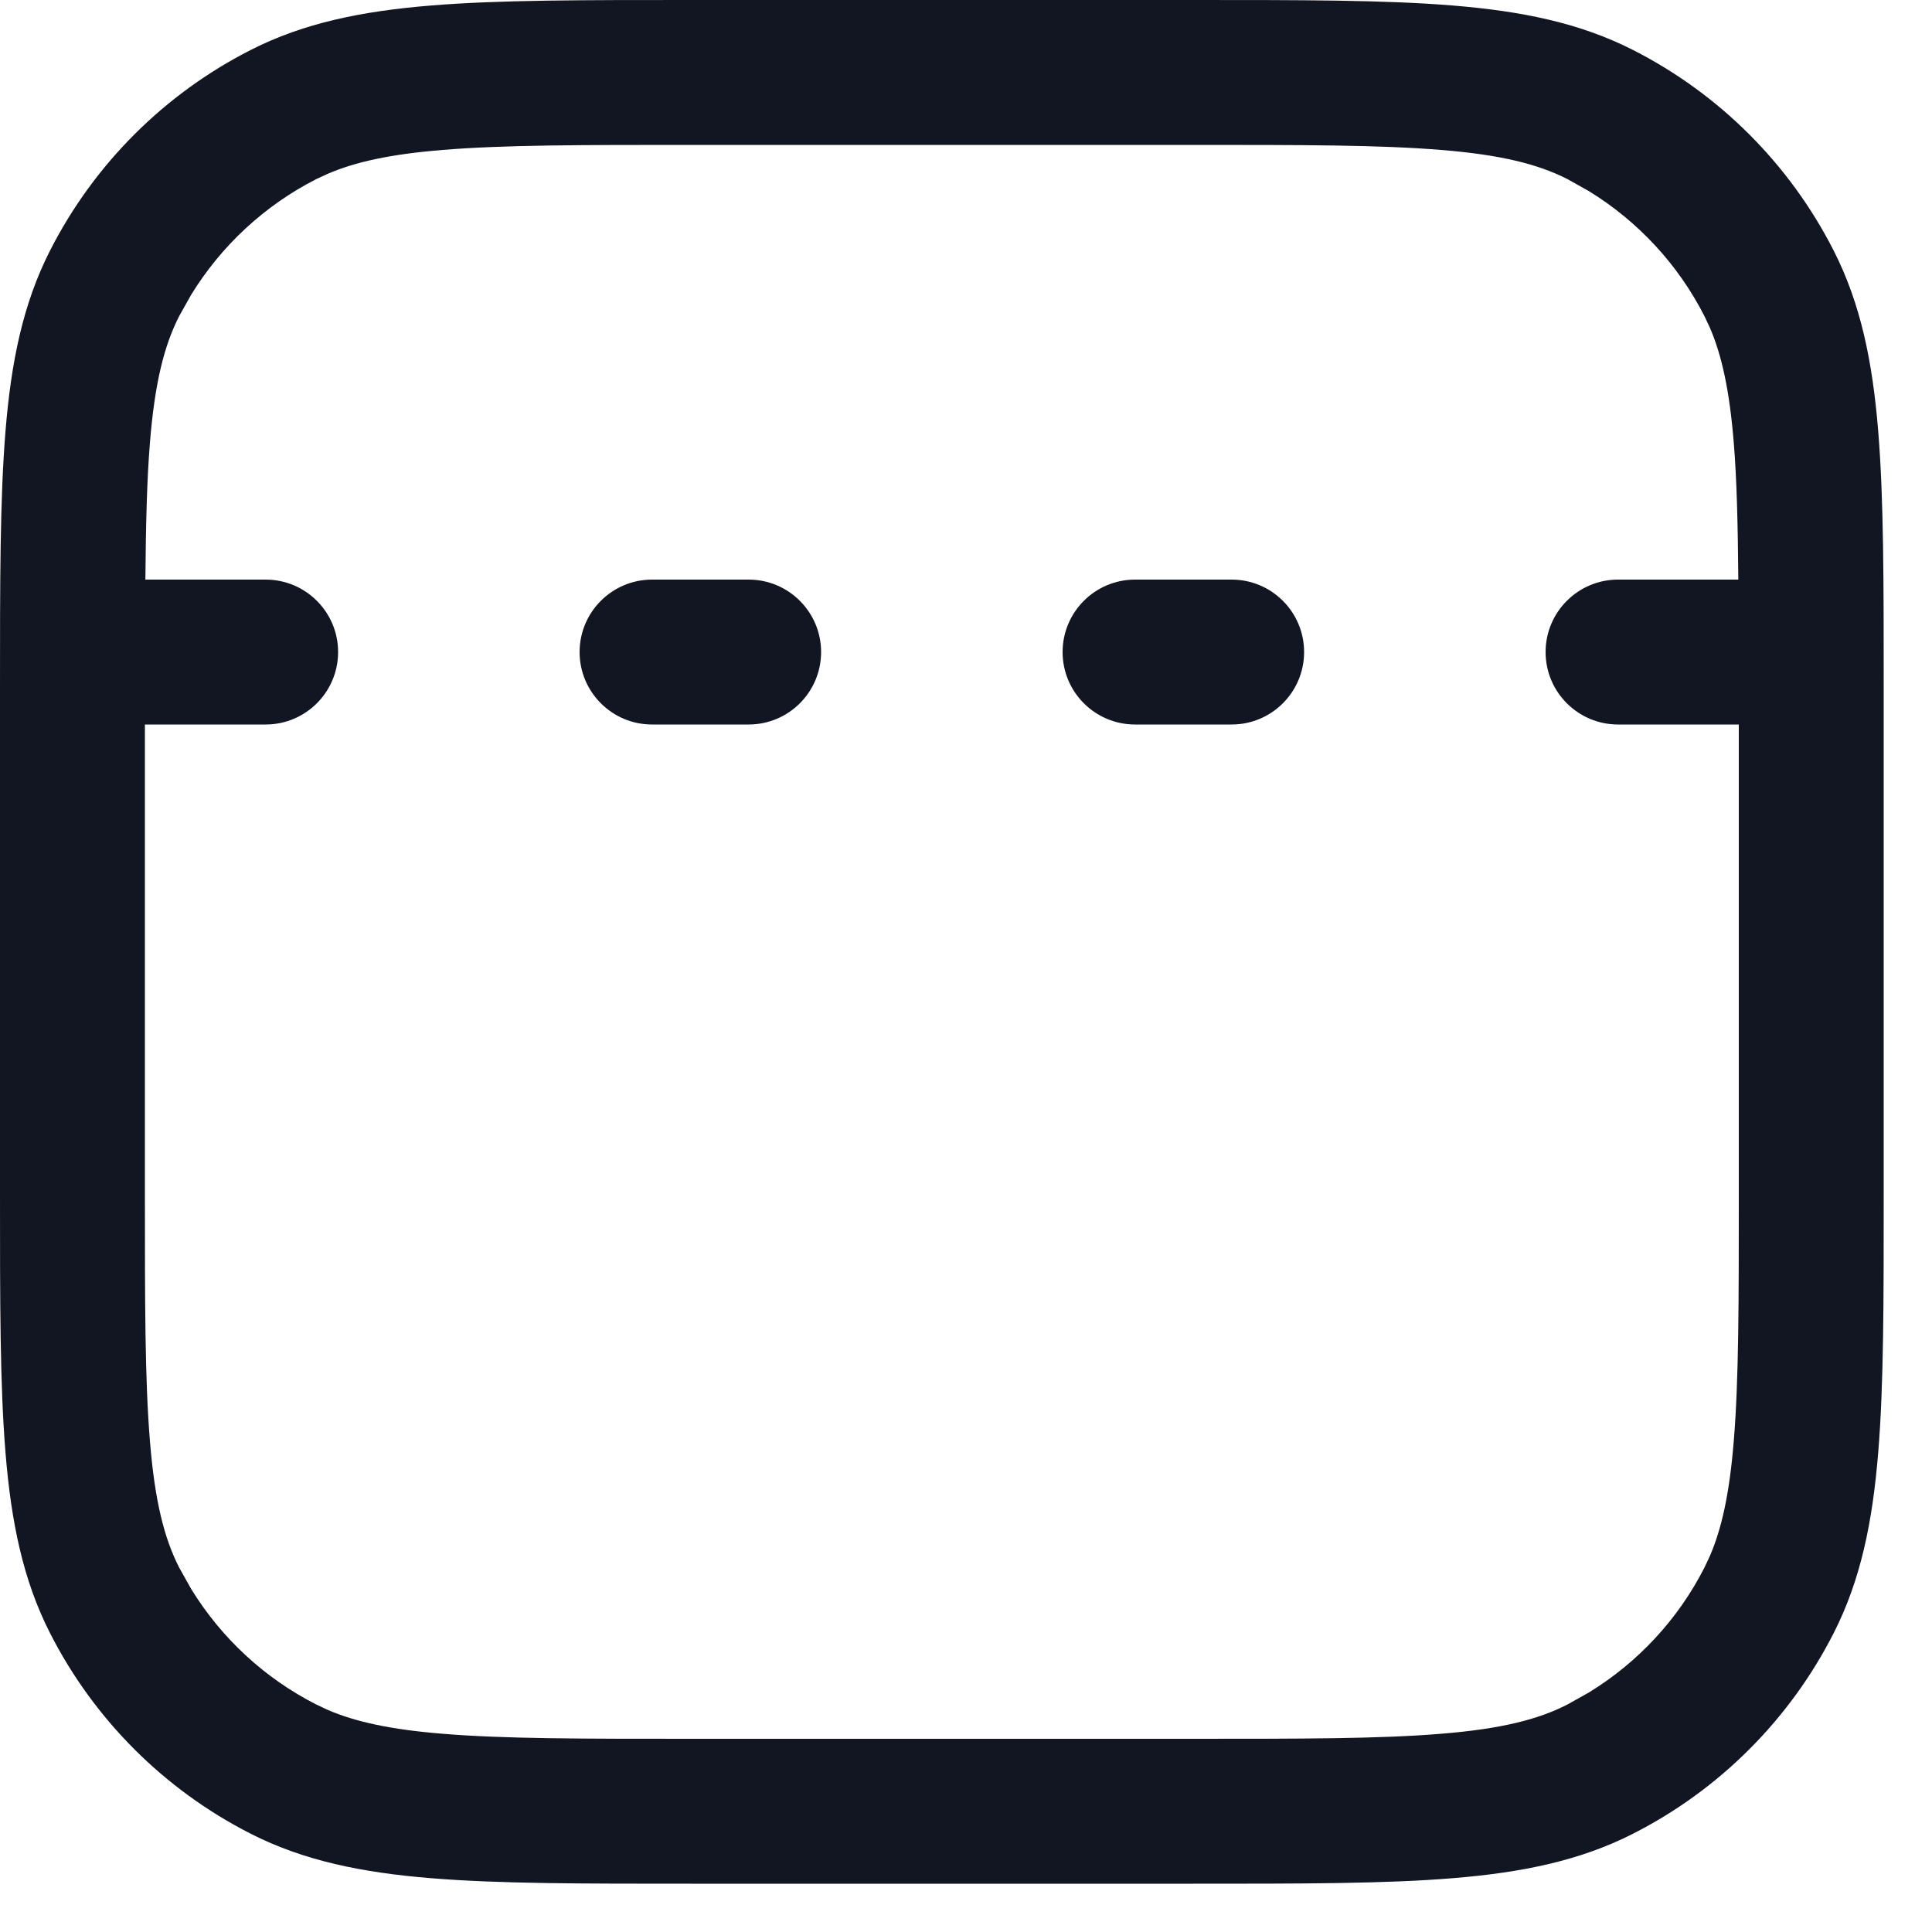
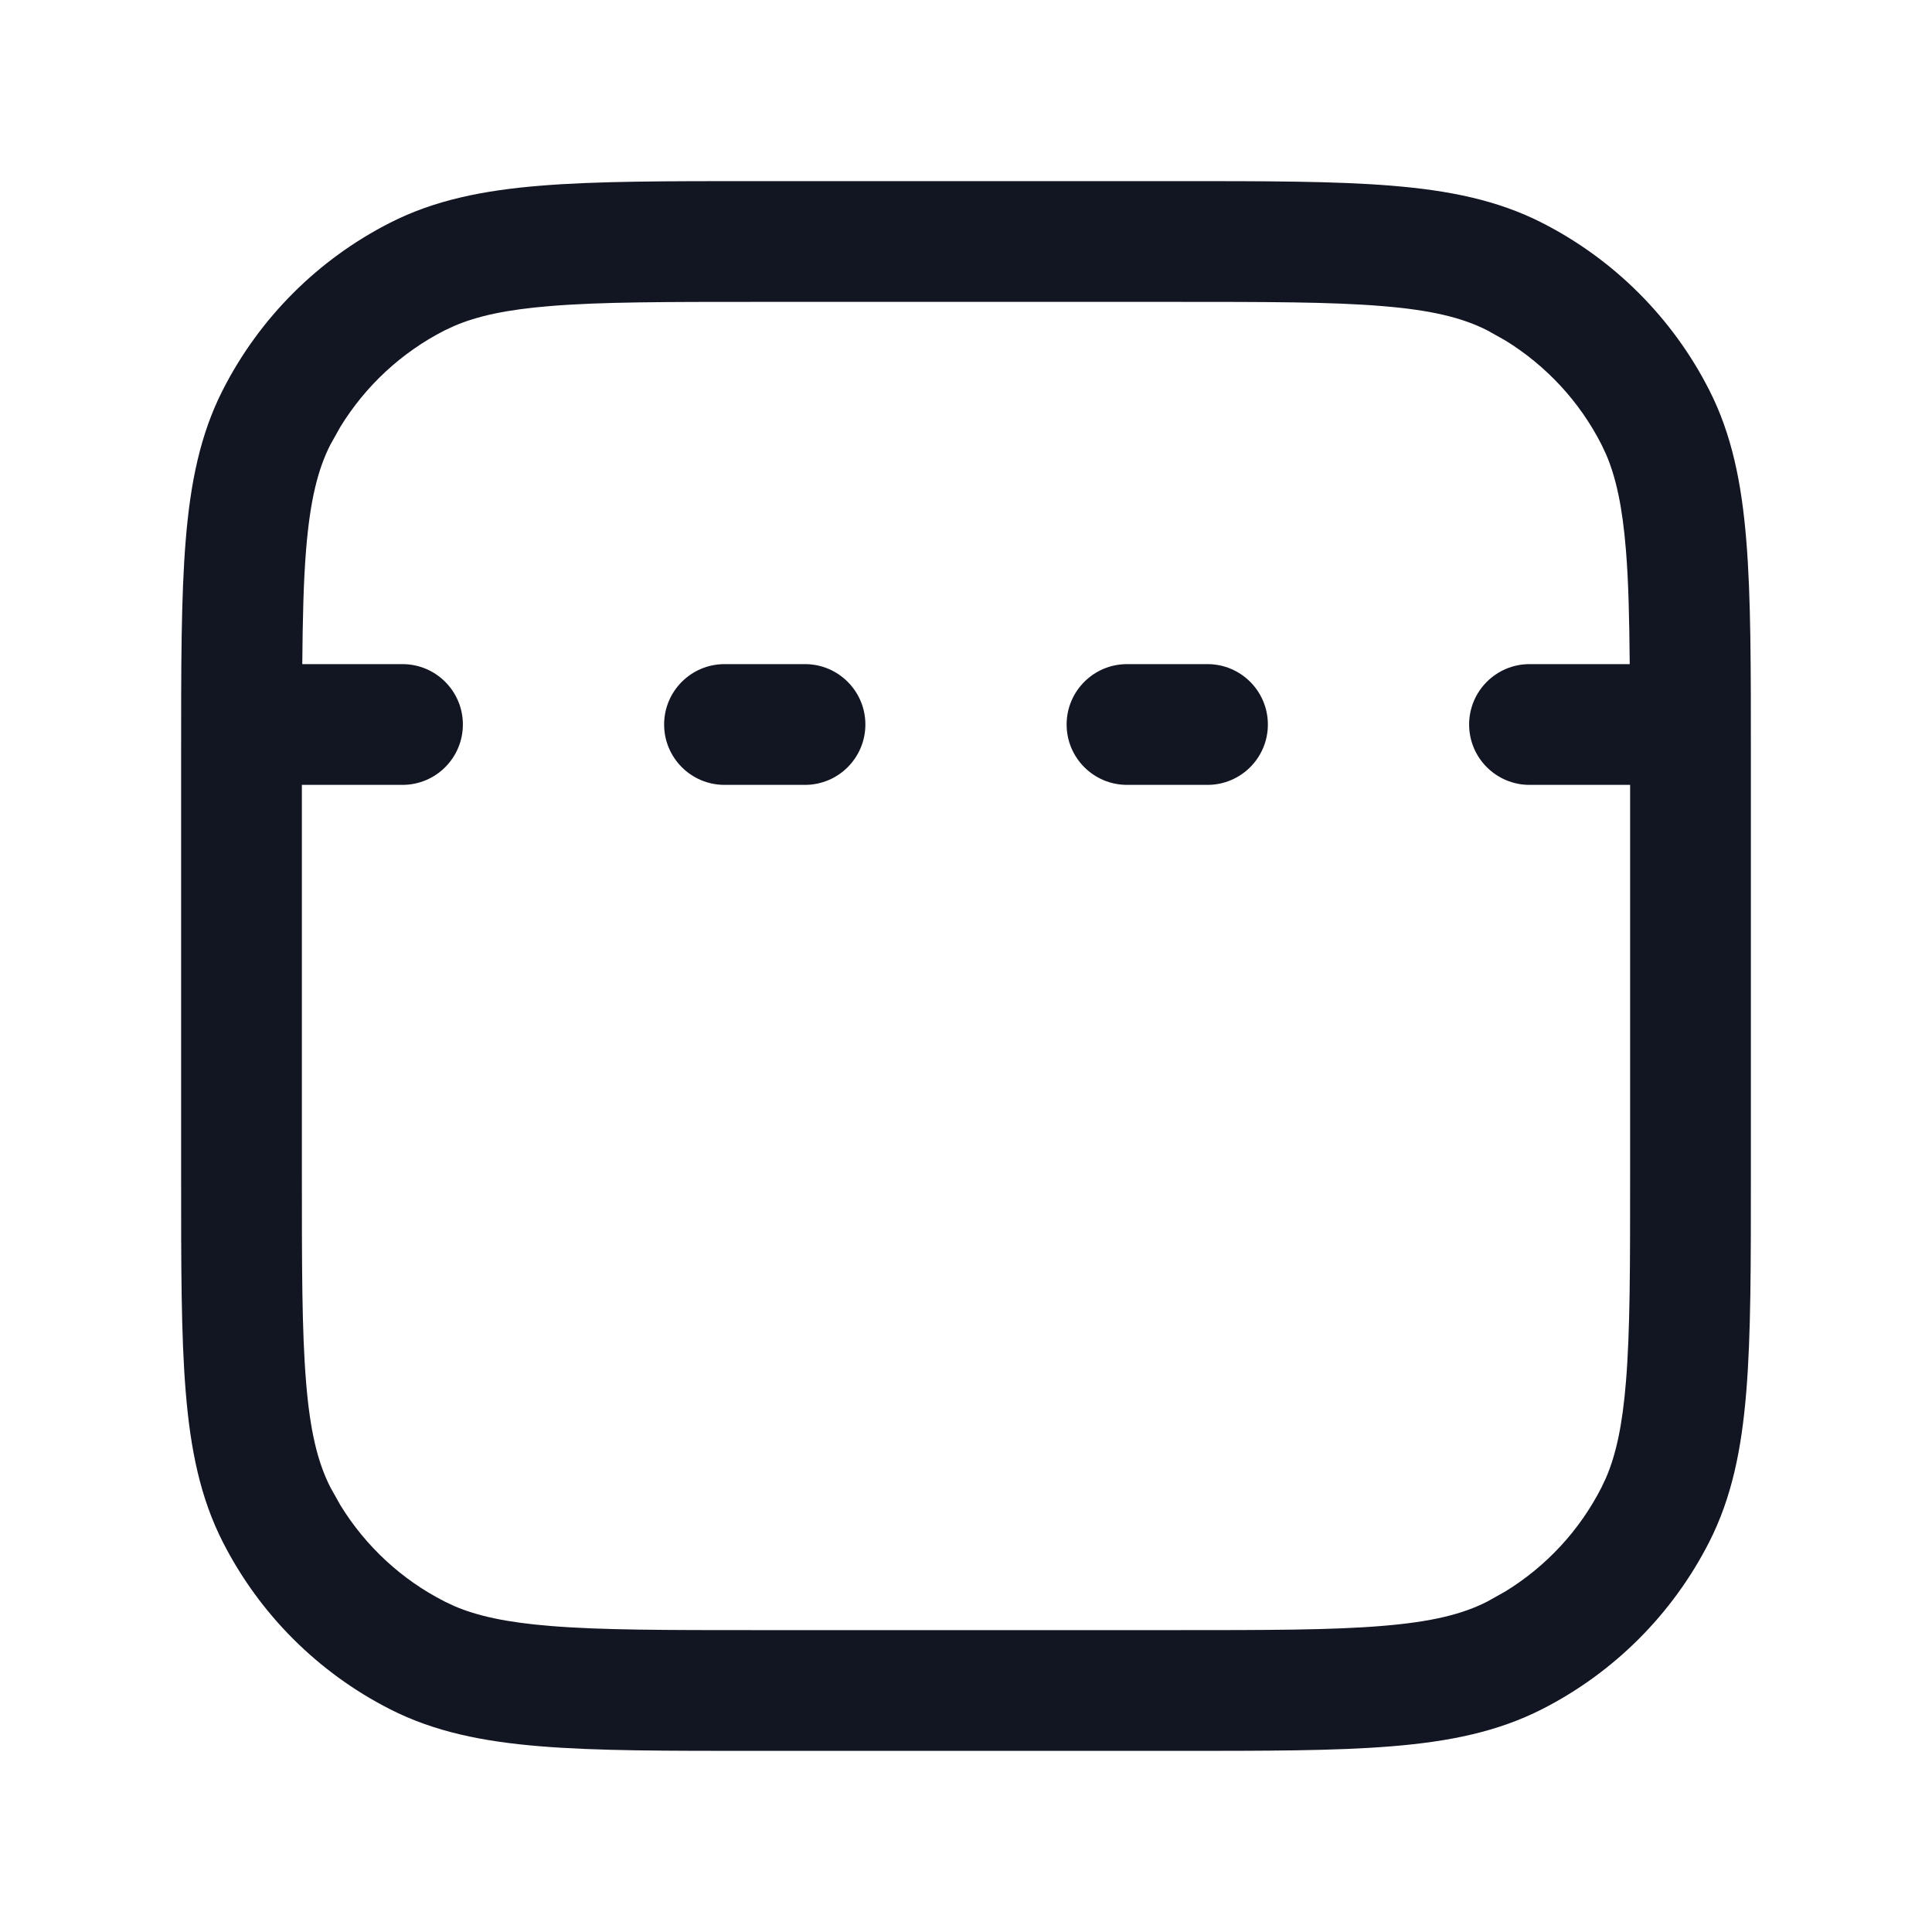
- <svg xmlns="http://www.w3.org/2000/svg" width="20" height="20" viewBox="0 0 20 20" fill="none">
-   <path d="M18 7.5H16.75C16.336 7.5 16 7.164 16 6.75C16 6.336 16.336 6 16.75 6H17.995C17.99 5.436 17.98 4.976 17.948 4.584C17.904 4.041 17.824 3.679 17.701 3.393L17.645 3.274C17.373 2.739 16.958 2.292 16.449 1.979L16.226 1.854C15.921 1.699 15.537 1.602 14.916 1.552C14.287 1.5 13.482 1.5 12.35 1.5H7.15C6.018 1.5 5.213 1.5 4.584 1.552C4.041 1.596 3.679 1.676 3.393 1.799L3.274 1.854C2.739 2.127 2.292 2.542 1.979 3.051L1.854 3.274C1.699 3.579 1.602 3.963 1.552 4.584C1.52 4.976 1.51 5.436 1.505 6H2.75C3.164 6 3.5 6.336 3.5 6.75C3.5 7.164 3.164 7.5 2.75 7.5H1.5V12.35C1.5 13.482 1.5 14.287 1.552 14.916C1.602 15.537 1.699 15.921 1.854 16.226L1.979 16.449C2.292 16.958 2.739 17.373 3.274 17.645L3.393 17.701C3.679 17.824 4.041 17.904 4.584 17.948C5.213 18 6.018 18 7.15 18H12.35C13.482 18 14.287 18 14.916 17.948C15.537 17.898 15.921 17.801 16.226 17.645L16.449 17.52C16.958 17.208 17.373 16.761 17.645 16.226L17.701 16.107C17.824 15.821 17.904 15.459 17.948 14.916C18 14.287 18 13.482 18 12.35V7.5ZM7.75 6C8.164 6 8.5 6.336 8.5 6.75C8.5 7.164 8.164 7.5 7.75 7.5H6.75C6.336 7.5 6 7.164 6 6.75C6 6.336 6.336 6 6.75 6H7.75ZM12.75 6C13.164 6 13.5 6.336 13.5 6.75C13.5 7.164 13.164 7.5 12.75 7.5H11.75C11.336 7.5 11 7.164 11 6.75C11 6.336 11.336 6 11.75 6H12.75ZM19.5 12.35C19.5 13.457 19.501 14.334 19.443 15.038C19.385 15.751 19.263 16.355 18.982 16.906C18.527 17.8 17.8 18.527 16.906 18.982C16.355 19.263 15.751 19.385 15.038 19.443C14.334 19.501 13.457 19.5 12.35 19.5H7.15C6.043 19.5 5.167 19.501 4.462 19.443C3.749 19.385 3.145 19.263 2.594 18.982C1.7 18.527 0.973 17.8 0.518 16.906C0.237 16.355 0.115 15.751 0.057 15.038C-0.001 14.334 9.17071e-07 13.457 9.17071e-07 12.35V7.15C9.17071e-07 6.043 -0.001 5.167 0.057 4.462C0.115 3.749 0.237 3.145 0.518 2.594C0.973 1.7 1.7 0.973 2.594 0.518C3.145 0.237 3.749 0.115 4.462 0.057C5.167 -0.001 6.043 9.17071e-07 7.15 9.17071e-07H12.35C13.457 9.17071e-07 14.334 -0.001 15.038 0.057C15.751 0.115 16.355 0.237 16.906 0.518C17.8 0.973 18.527 1.7 18.982 2.594C19.263 3.145 19.385 3.749 19.443 4.462C19.501 5.167 19.5 6.043 19.5 7.15V12.35Z" fill="#121522" />
+ <svg xmlns="http://www.w3.org/2000/svg" width="24" height="24" viewBox="0 0 24 24" fill="none">
+   <path d="M20.25 9.75H19C18.586 9.75 18.25 9.414 18.25 9C18.25 8.586 18.586 8.25 19 8.25H20.245C20.24 7.686 20.23 7.226 20.198 6.834C20.154 6.291 20.074 5.929 19.951 5.643L19.895 5.524C19.623 4.989 19.208 4.542 18.699 4.229L18.476 4.104C18.171 3.949 17.787 3.852 17.166 3.802C16.537 3.75 15.732 3.75 14.6 3.75H9.4C8.268 3.75 7.463 3.75 6.834 3.802C6.291 3.846 5.929 3.926 5.643 4.049L5.524 4.104C4.989 4.377 4.542 4.792 4.229 5.301L4.104 5.524C3.949 5.829 3.852 6.213 3.802 6.834C3.77 7.226 3.76 7.686 3.755 8.25H5C5.414 8.25 5.75 8.586 5.75 9C5.75 9.414 5.414 9.75 5 9.75H3.75V14.6C3.75 15.732 3.75 16.537 3.802 17.166C3.852 17.787 3.949 18.171 4.104 18.476L4.229 18.699C4.542 19.208 4.989 19.623 5.524 19.895L5.643 19.951C5.929 20.074 6.291 20.154 6.834 20.198C7.463 20.25 8.268 20.25 9.4 20.25H14.6C15.732 20.25 16.537 20.25 17.166 20.198C17.787 20.148 18.171 20.051 18.476 19.895L18.699 19.77C19.208 19.458 19.623 19.011 19.895 18.476L19.951 18.357C20.074 18.071 20.154 17.709 20.198 17.166C20.25 16.537 20.25 15.732 20.25 14.6V9.75ZM10 8.25C10.414 8.25 10.75 8.586 10.75 9C10.75 9.414 10.414 9.75 10 9.75H9C8.586 9.75 8.25 9.414 8.25 9C8.25 8.586 8.586 8.25 9 8.25H10ZM15 8.25C15.414 8.25 15.75 8.586 15.75 9C15.75 9.414 15.414 9.75 15 9.75H14C13.586 9.75 13.25 9.414 13.25 9C13.25 8.586 13.586 8.25 14 8.25H15ZM21.75 14.6C21.75 15.707 21.751 16.584 21.693 17.288C21.635 18.001 21.513 18.605 21.232 19.156C20.777 20.05 20.05 20.777 19.156 21.232C18.605 21.513 18.001 21.635 17.288 21.693C16.584 21.751 15.707 21.75 14.6 21.75H9.4C8.293 21.75 7.417 21.751 6.712 21.693C5.999 21.635 5.395 21.513 4.844 21.232C3.95 20.777 3.223 20.05 2.768 19.156C2.487 18.605 2.365 18.001 2.307 17.288C2.249 16.584 2.25 15.707 2.25 14.6V9.4C2.25 8.293 2.249 7.417 2.307 6.712C2.365 5.999 2.487 5.395 2.768 4.844C3.223 3.95 3.95 3.223 4.844 2.768C5.395 2.487 5.999 2.365 6.712 2.307C7.417 2.249 8.293 2.25 9.4 2.25H14.6C15.707 2.25 16.584 2.249 17.288 2.307C18.001 2.365 18.605 2.487 19.156 2.768C20.05 3.223 20.777 3.95 21.232 4.844C21.513 5.395 21.635 5.999 21.693 6.712C21.751 7.417 21.75 8.293 21.75 9.4V14.6Z" fill="#121522" />
</svg>
